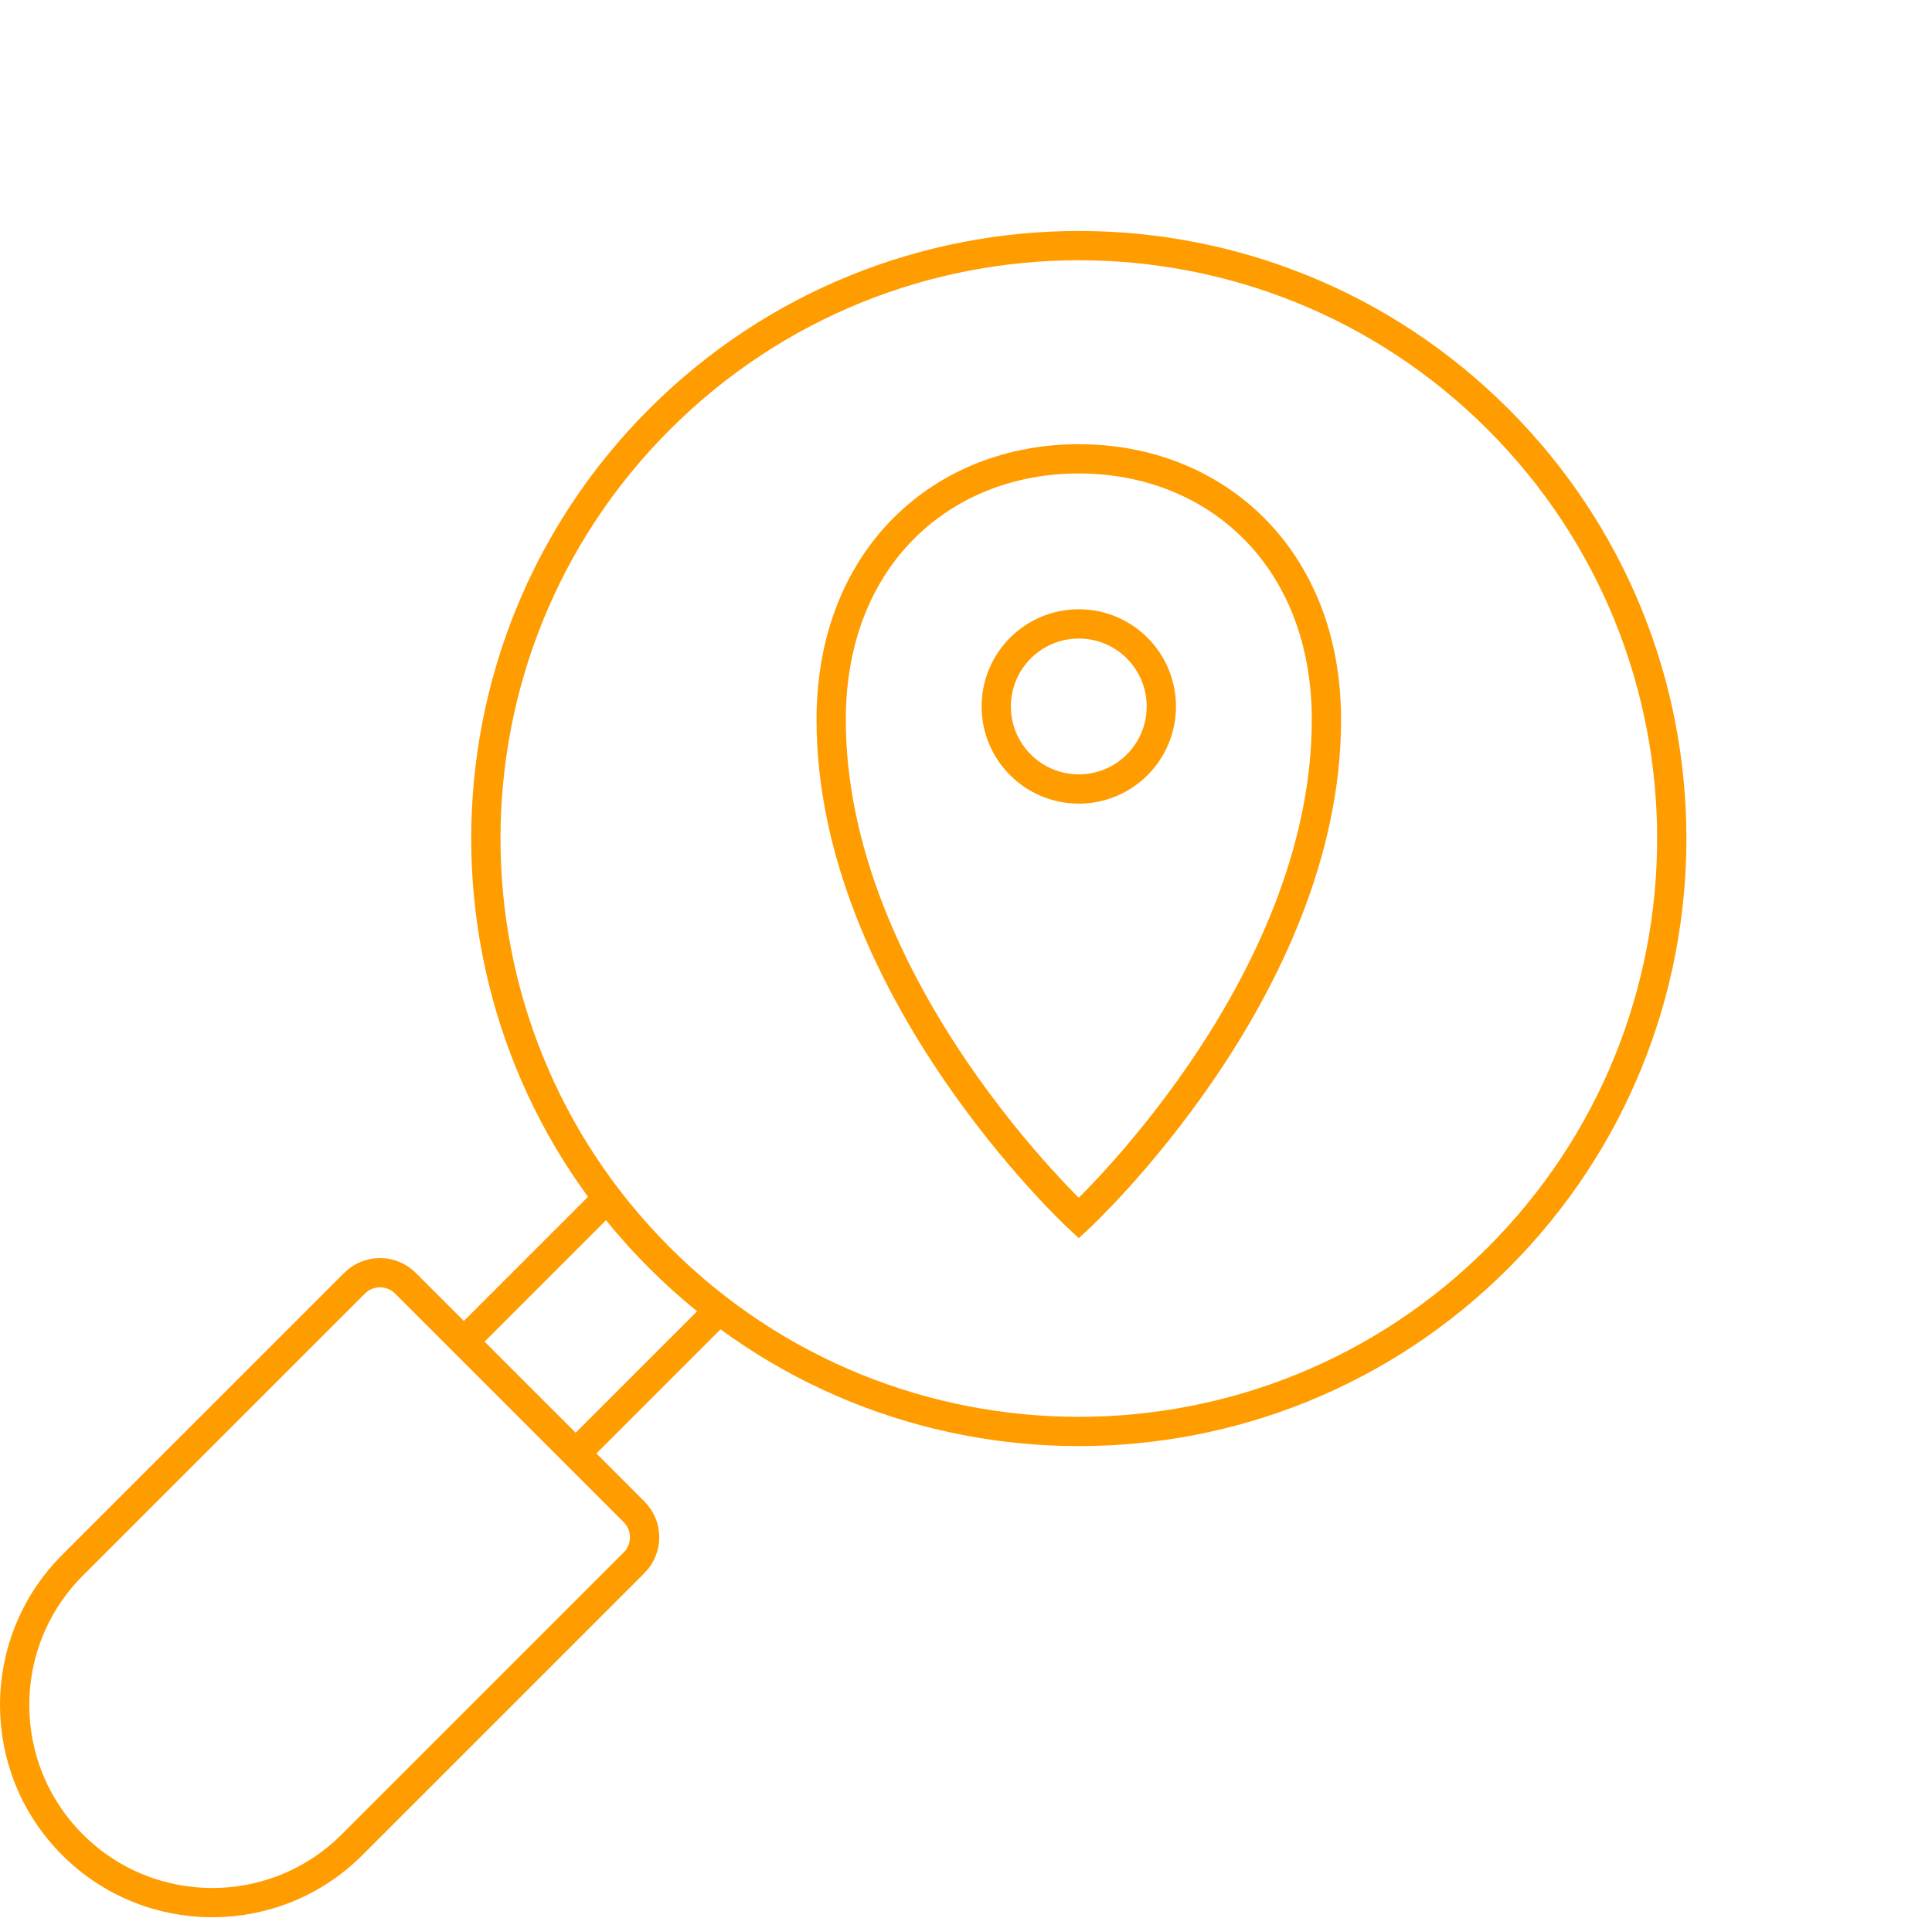
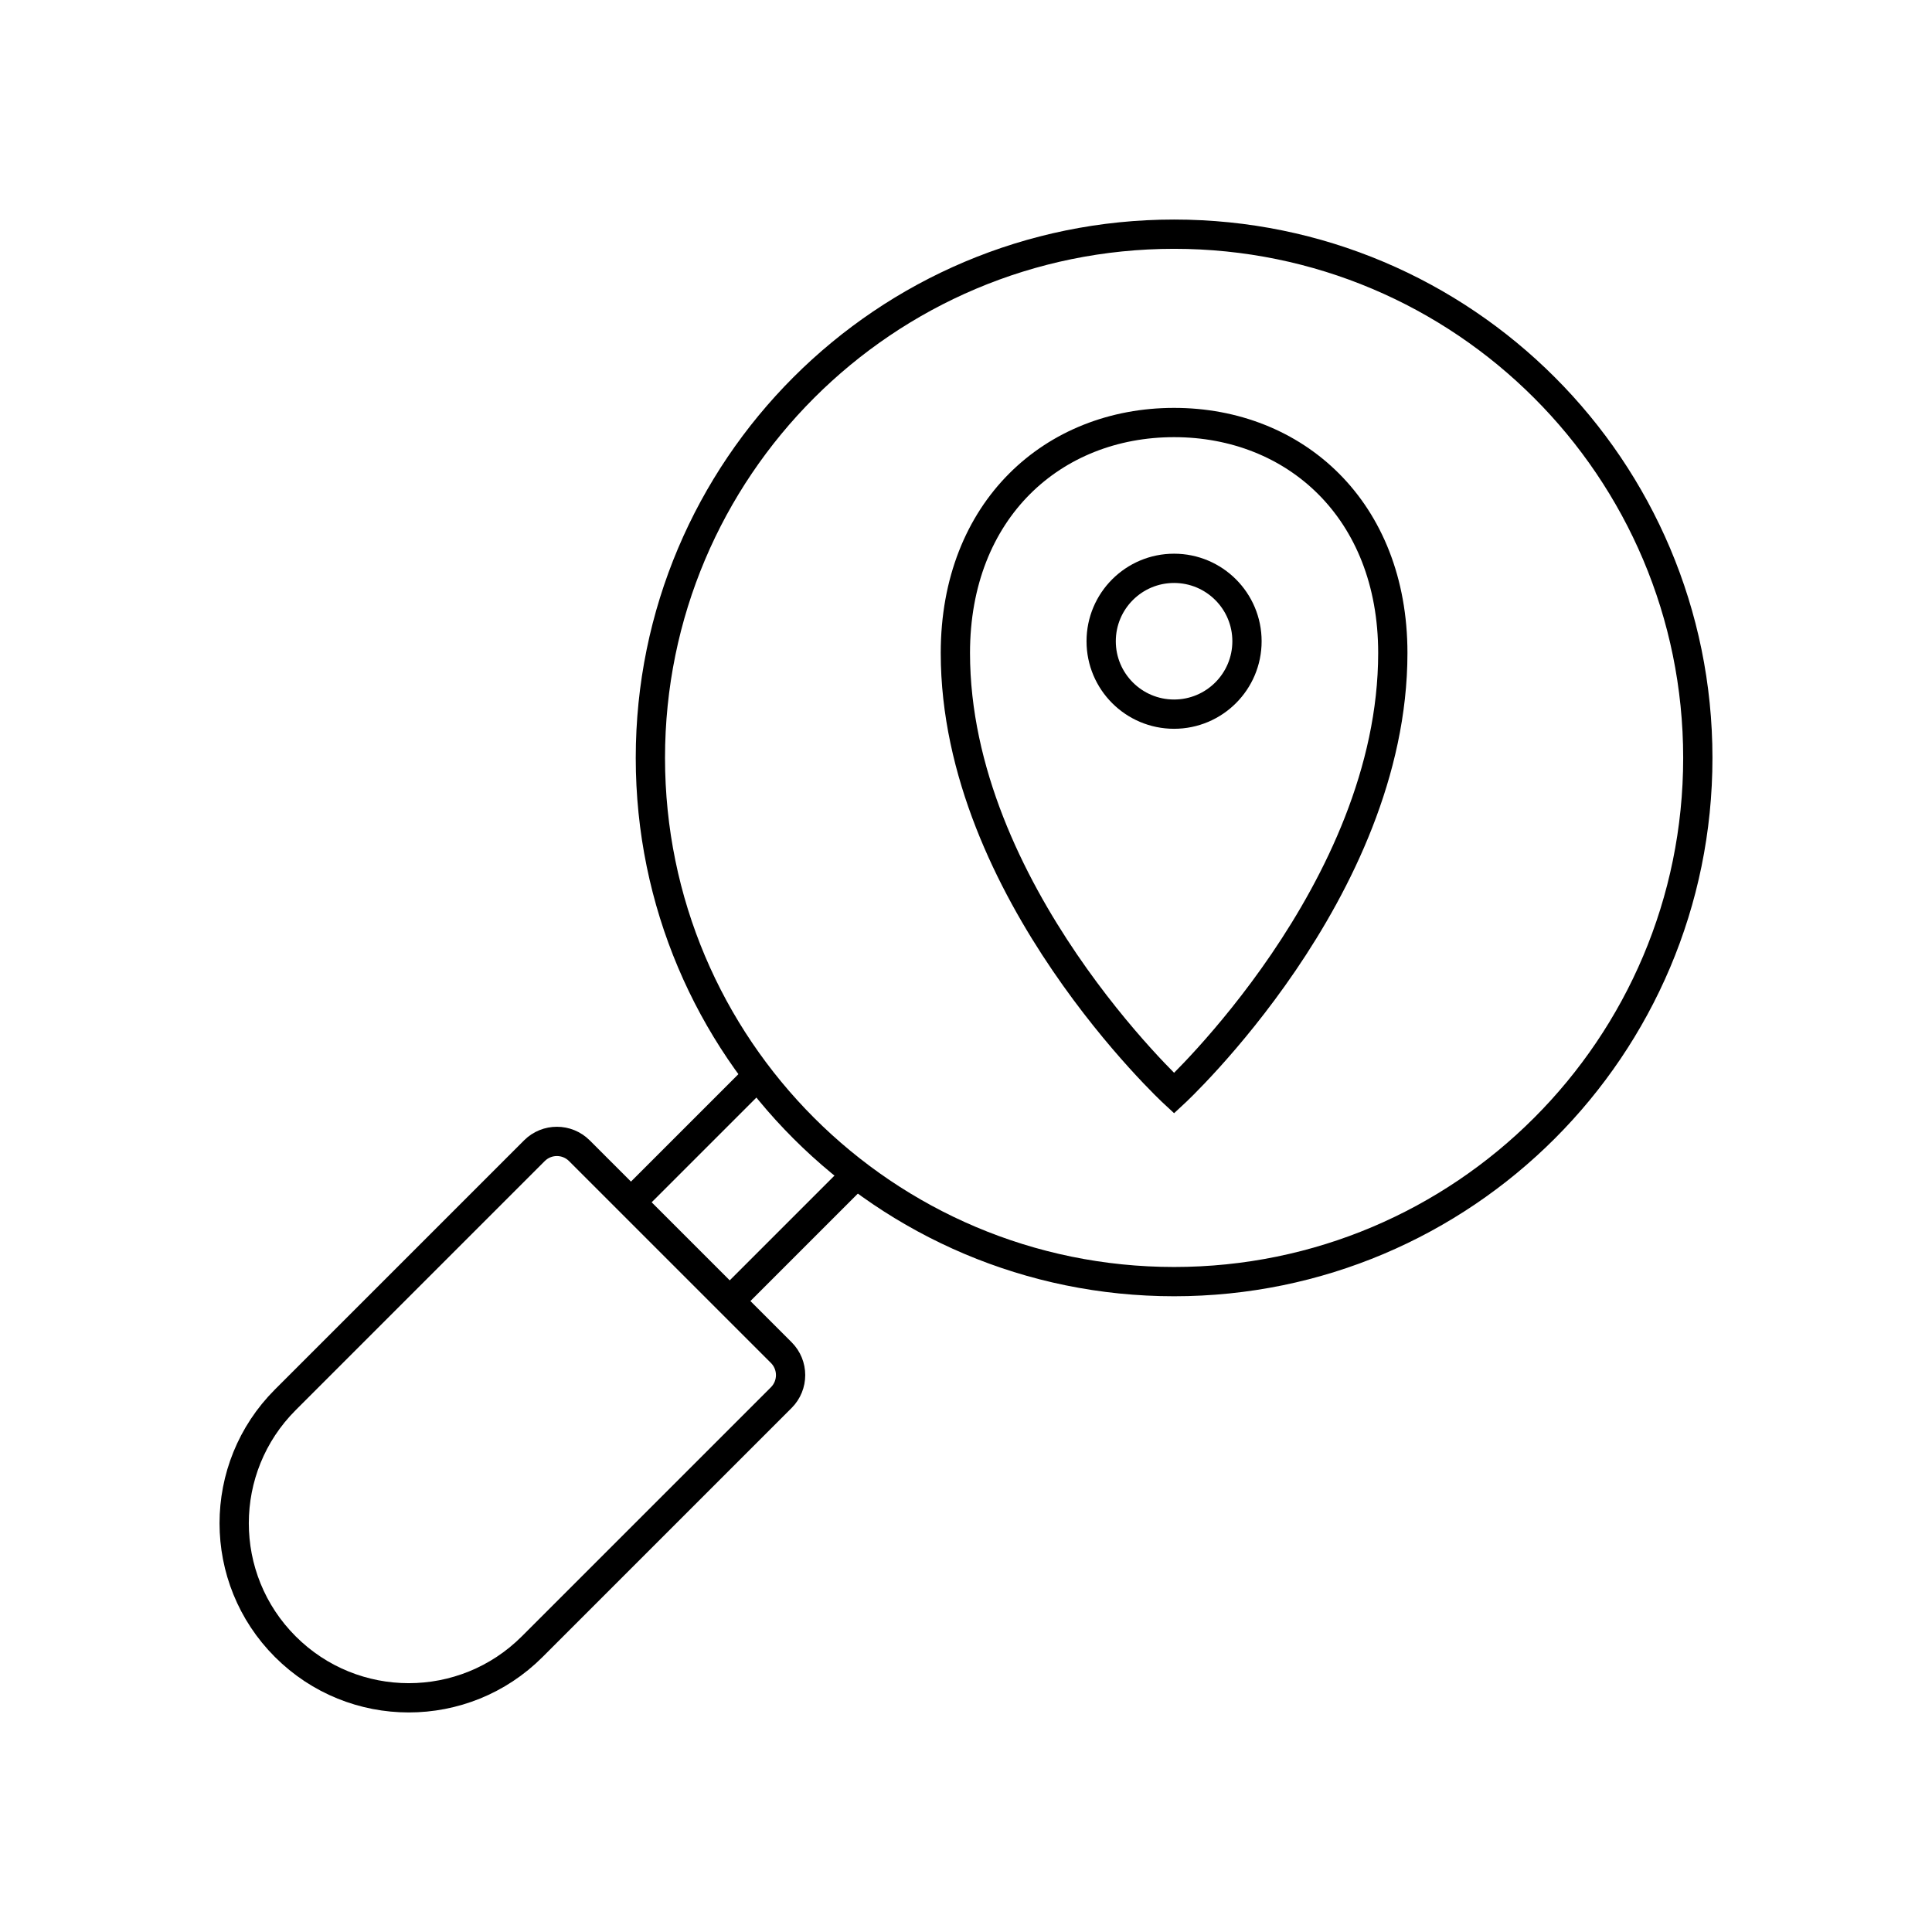
- <svg xmlns="http://www.w3.org/2000/svg" width="132" height="131" viewBox="0 0 132 131" fill="none">
-   <path d="M102.355 85.94C118.176 70.119 118.176 44.468 102.355 28.647C86.534 12.826 60.883 12.826 45.061 28.647C29.24 44.468 29.24 70.119 45.061 85.94C60.882 101.762 86.534 101.762 102.355 85.94Z" stroke="#FF9C00" stroke-width="2" stroke-miterlimit="10" />
-   <path d="M43.321 103.297L27.703 87.68C26.742 86.719 25.184 86.719 24.223 87.68L4.955 106.947C-0.318 112.221 -0.318 120.771 4.955 126.045C10.229 131.318 18.78 131.318 24.053 126.045L43.321 106.777C44.282 105.816 44.282 104.258 43.321 103.297Z" stroke="#FF9C00" stroke-width="2" stroke-miterlimit="10" stroke-linejoin="round" />
-   <path d="M31.692 91.67L41.494 81.868" stroke="#FF9C00" stroke-width="2" stroke-miterlimit="10" />
-   <path d="M39.332 99.308L49.134 89.507" stroke="#FF9C00" stroke-width="2" stroke-miterlimit="10" />
-   <path d="M73.707 53.909C76.821 53.909 79.346 51.384 79.346 48.269C79.346 45.154 76.821 42.629 73.707 42.629C70.592 42.629 68.067 45.154 68.067 48.269C68.067 51.384 70.592 53.909 73.707 53.909Z" stroke="#FF9C00" stroke-width="2" stroke-miterlimit="10" />
-   <path d="M73.707 83.235C73.707 83.235 90.626 67.59 90.626 49.179C90.626 38.086 83.052 31.35 73.707 31.35C64.363 31.35 56.788 38.086 56.788 49.179C56.788 67.59 73.707 83.235 73.707 83.235Z" stroke="#FF9C00" stroke-width="2" stroke-miterlimit="10" />
+ <svg xmlns="http://www.w3.org/2000/svg" width="132" height="132" viewBox="0 0 132 132" fill="none">
+   <path d="M80.218 87.564C99.98 87.564 116 71.544 116 51.782C116 32.02 99.98 16 80.218 16C60.456 16 44.436 32.02 44.436 51.782C44.436 71.544 60.456 87.564 80.218 87.564Z" stroke="black" stroke-width="2" stroke-miterlimit="10" />
+   <path d="M53.379 92.414L39.585 78.621C38.736 77.772 37.36 77.772 36.511 78.621L19.494 95.638C14.835 100.296 14.835 107.848 19.494 112.506C24.151 117.164 31.703 117.164 36.361 112.506L53.379 95.489C54.228 94.64 54.228 93.263 53.379 92.414Z" stroke="black" stroke-width="2" stroke-miterlimit="10" stroke-linejoin="round" />
+   <path d="M43.108 82.145L51.765 73.489" stroke="black" stroke-width="2" stroke-miterlimit="10" />
+   <path d="M49.856 88.892L58.513 80.235" stroke="black" stroke-width="2" stroke-miterlimit="10" />
+   <path d="M80.216 48.793C82.967 48.793 85.198 46.562 85.198 43.812C85.198 41.06 82.967 38.83 80.216 38.83C77.465 38.83 75.235 41.06 75.235 43.812C75.235 46.562 77.465 48.793 80.216 48.793Z" stroke="black" stroke-width="2" stroke-miterlimit="10" />
+   <path d="M80.217 74.695C80.217 74.695 95.161 60.876 95.161 44.615C95.161 34.818 88.47 28.868 80.217 28.868C71.964 28.868 65.274 34.818 65.274 44.615C65.274 60.876 80.217 74.695 80.217 74.695Z" stroke="black" stroke-width="2" stroke-miterlimit="10" />
</svg>
